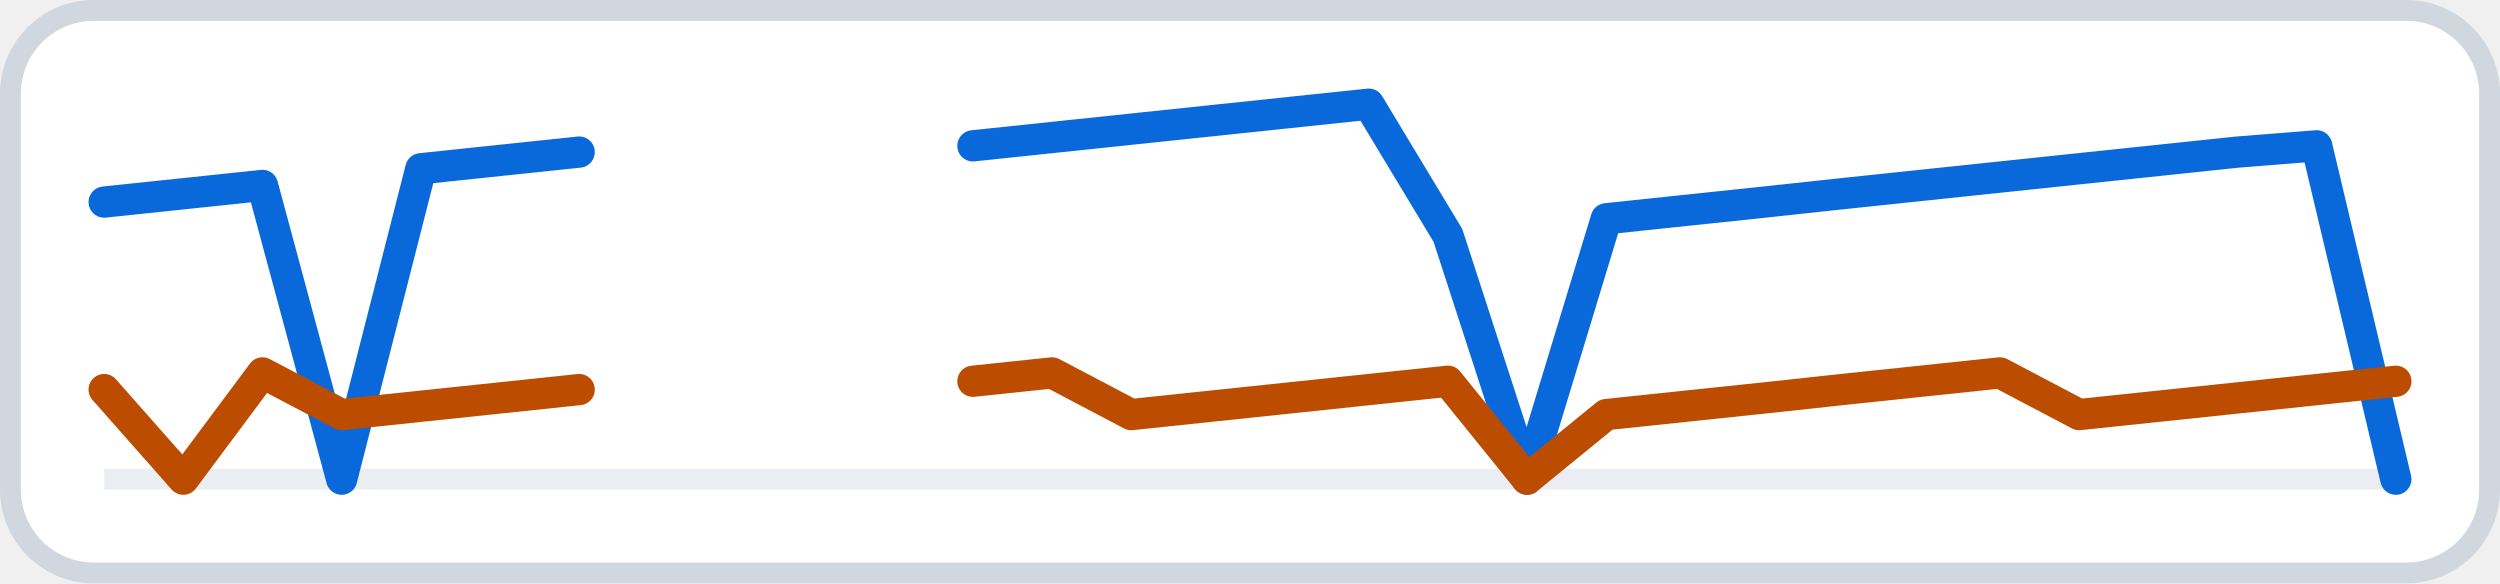
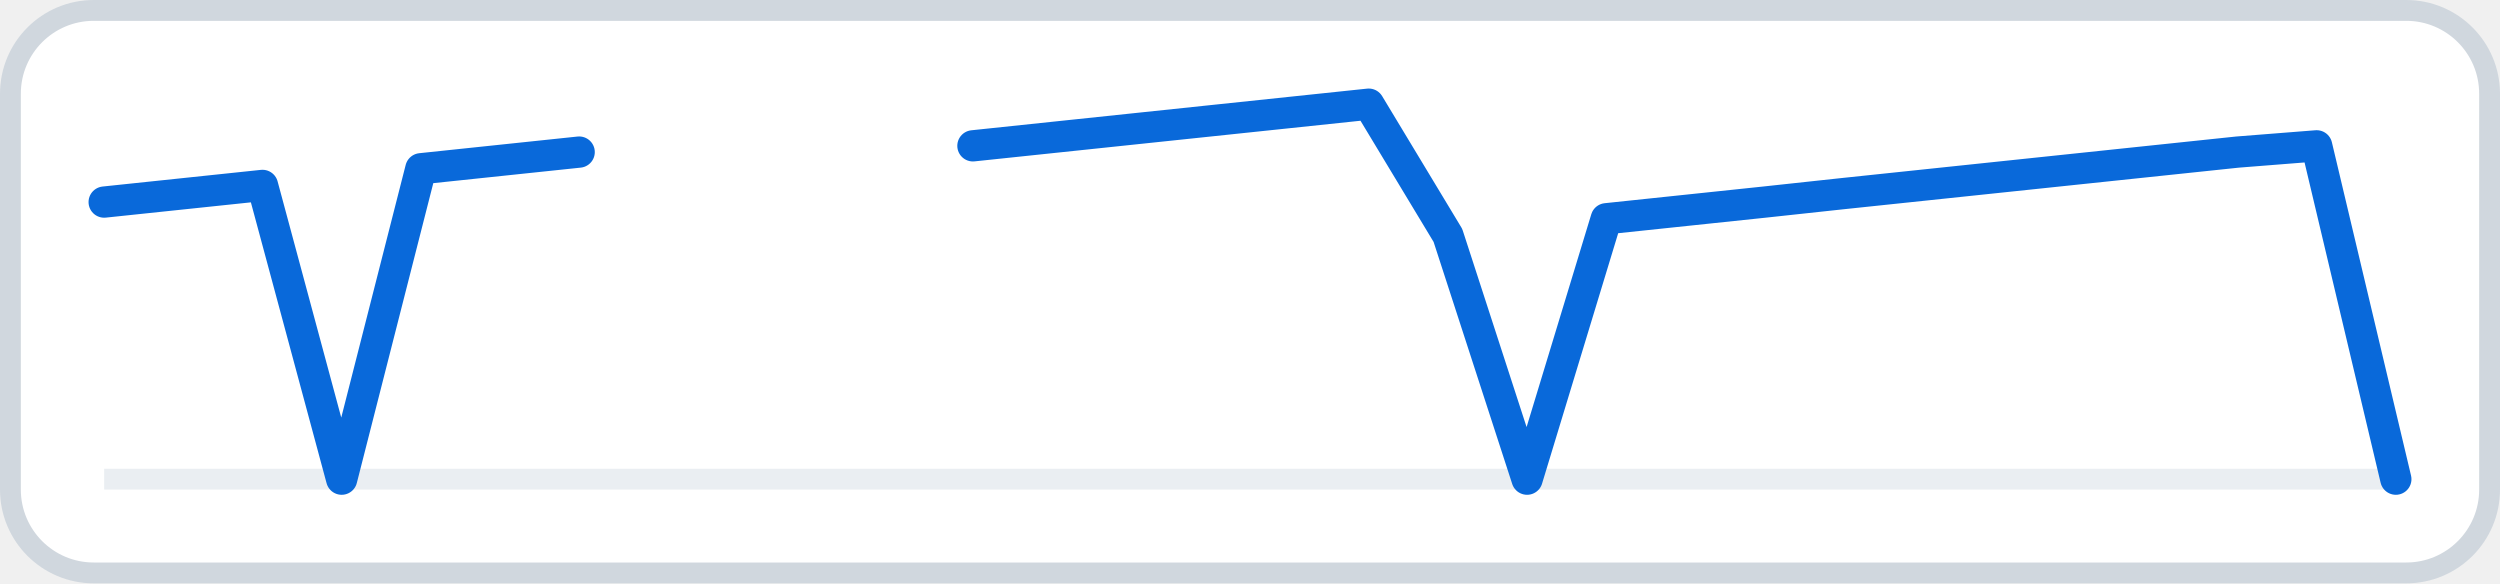
- <svg xmlns="http://www.w3.org/2000/svg" width="120" height="28" viewBox="0 0 120 28" role="img" aria-label="30-day views and clones">
+ <svg xmlns="http://www.w3.org/2000/svg" width="120" height="28" viewBox="0 0 120 28" role="img" aria-label="30-day views">
  <rect x="0.5" y="0.5" width="119" height="27" rx="4" fill="#ffffff" stroke="#d0d7de" />
  <line x1="5.0" y1="23.0" x2="115.0" y2="23.0" stroke="#eaeef2" stroke-width="1" />
  <path class="views" d="M5.0 9.7 L8.8 9.3 L12.6 8.9 L16.4 23.0 L20.2 8.1 L24.0 7.7 L27.8 7.3 M46.7 7.0 L50.5 6.6 L54.3 6.2 L58.1 5.8 L61.9 5.4 L65.7 5.0 L69.5 11.3 L73.3 23.0 L77.1 10.5 L80.9 10.1 L84.7 9.7 L88.4 9.3 L92.2 8.9 L96.0 8.5 L99.8 8.1 L103.6 7.7 L107.4 7.3 L111.2 7.0 L115.0 23.0" fill="none" stroke="#0969da" stroke-width="1.5" stroke-linejoin="round" stroke-linecap="round" />
-   <path class="clones" d="M5.0 18.7 L8.8 23.0 L12.6 17.9 L16.4 19.9 L20.2 19.5 L24.0 19.1 L27.8 18.7 M46.7 18.3 L50.5 17.9 L54.3 19.9 L58.1 19.5 L61.9 19.1 L65.7 18.7 L69.5 18.3 L73.3 23.0 L77.1 19.9 L80.9 19.5 L84.7 19.1 L88.4 18.7 L92.2 18.3 L96.0 17.9 L99.8 19.9 L103.6 19.5 L107.4 19.1 L111.2 18.7 L115.0 18.3" fill="none" stroke="#bc4c00" stroke-width="1.5" stroke-linejoin="round" stroke-linecap="round" />
</svg>
